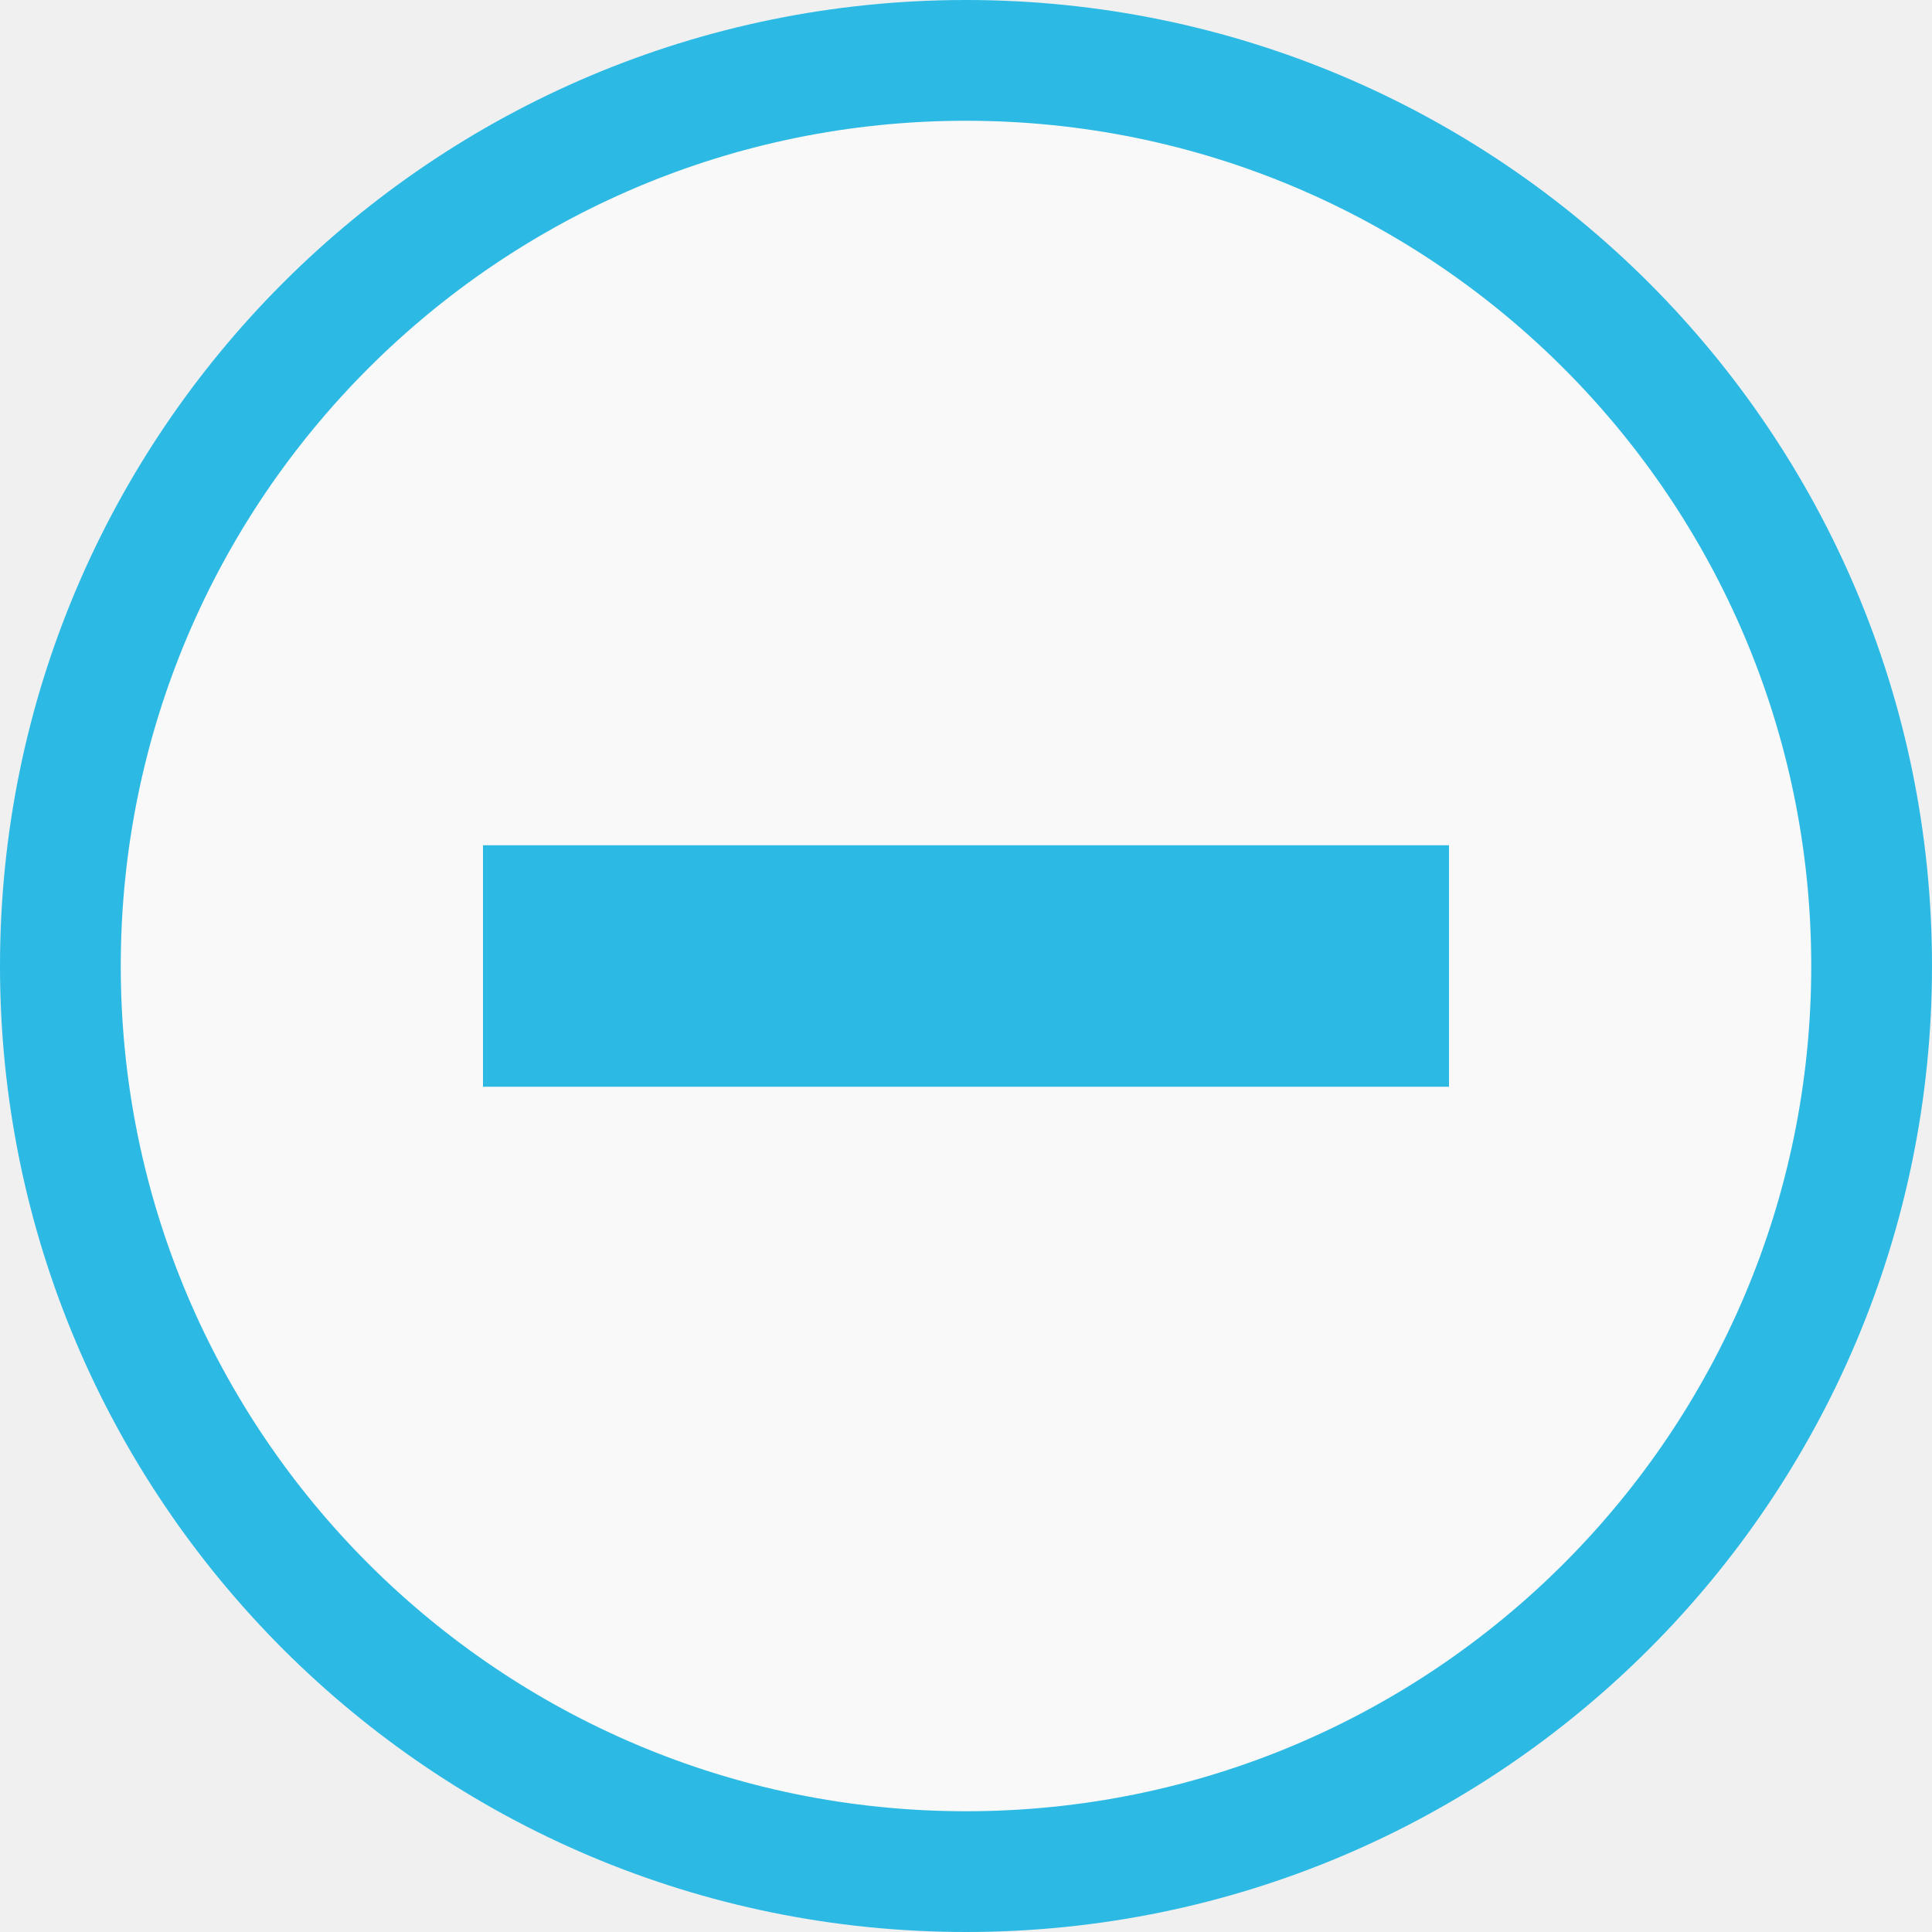
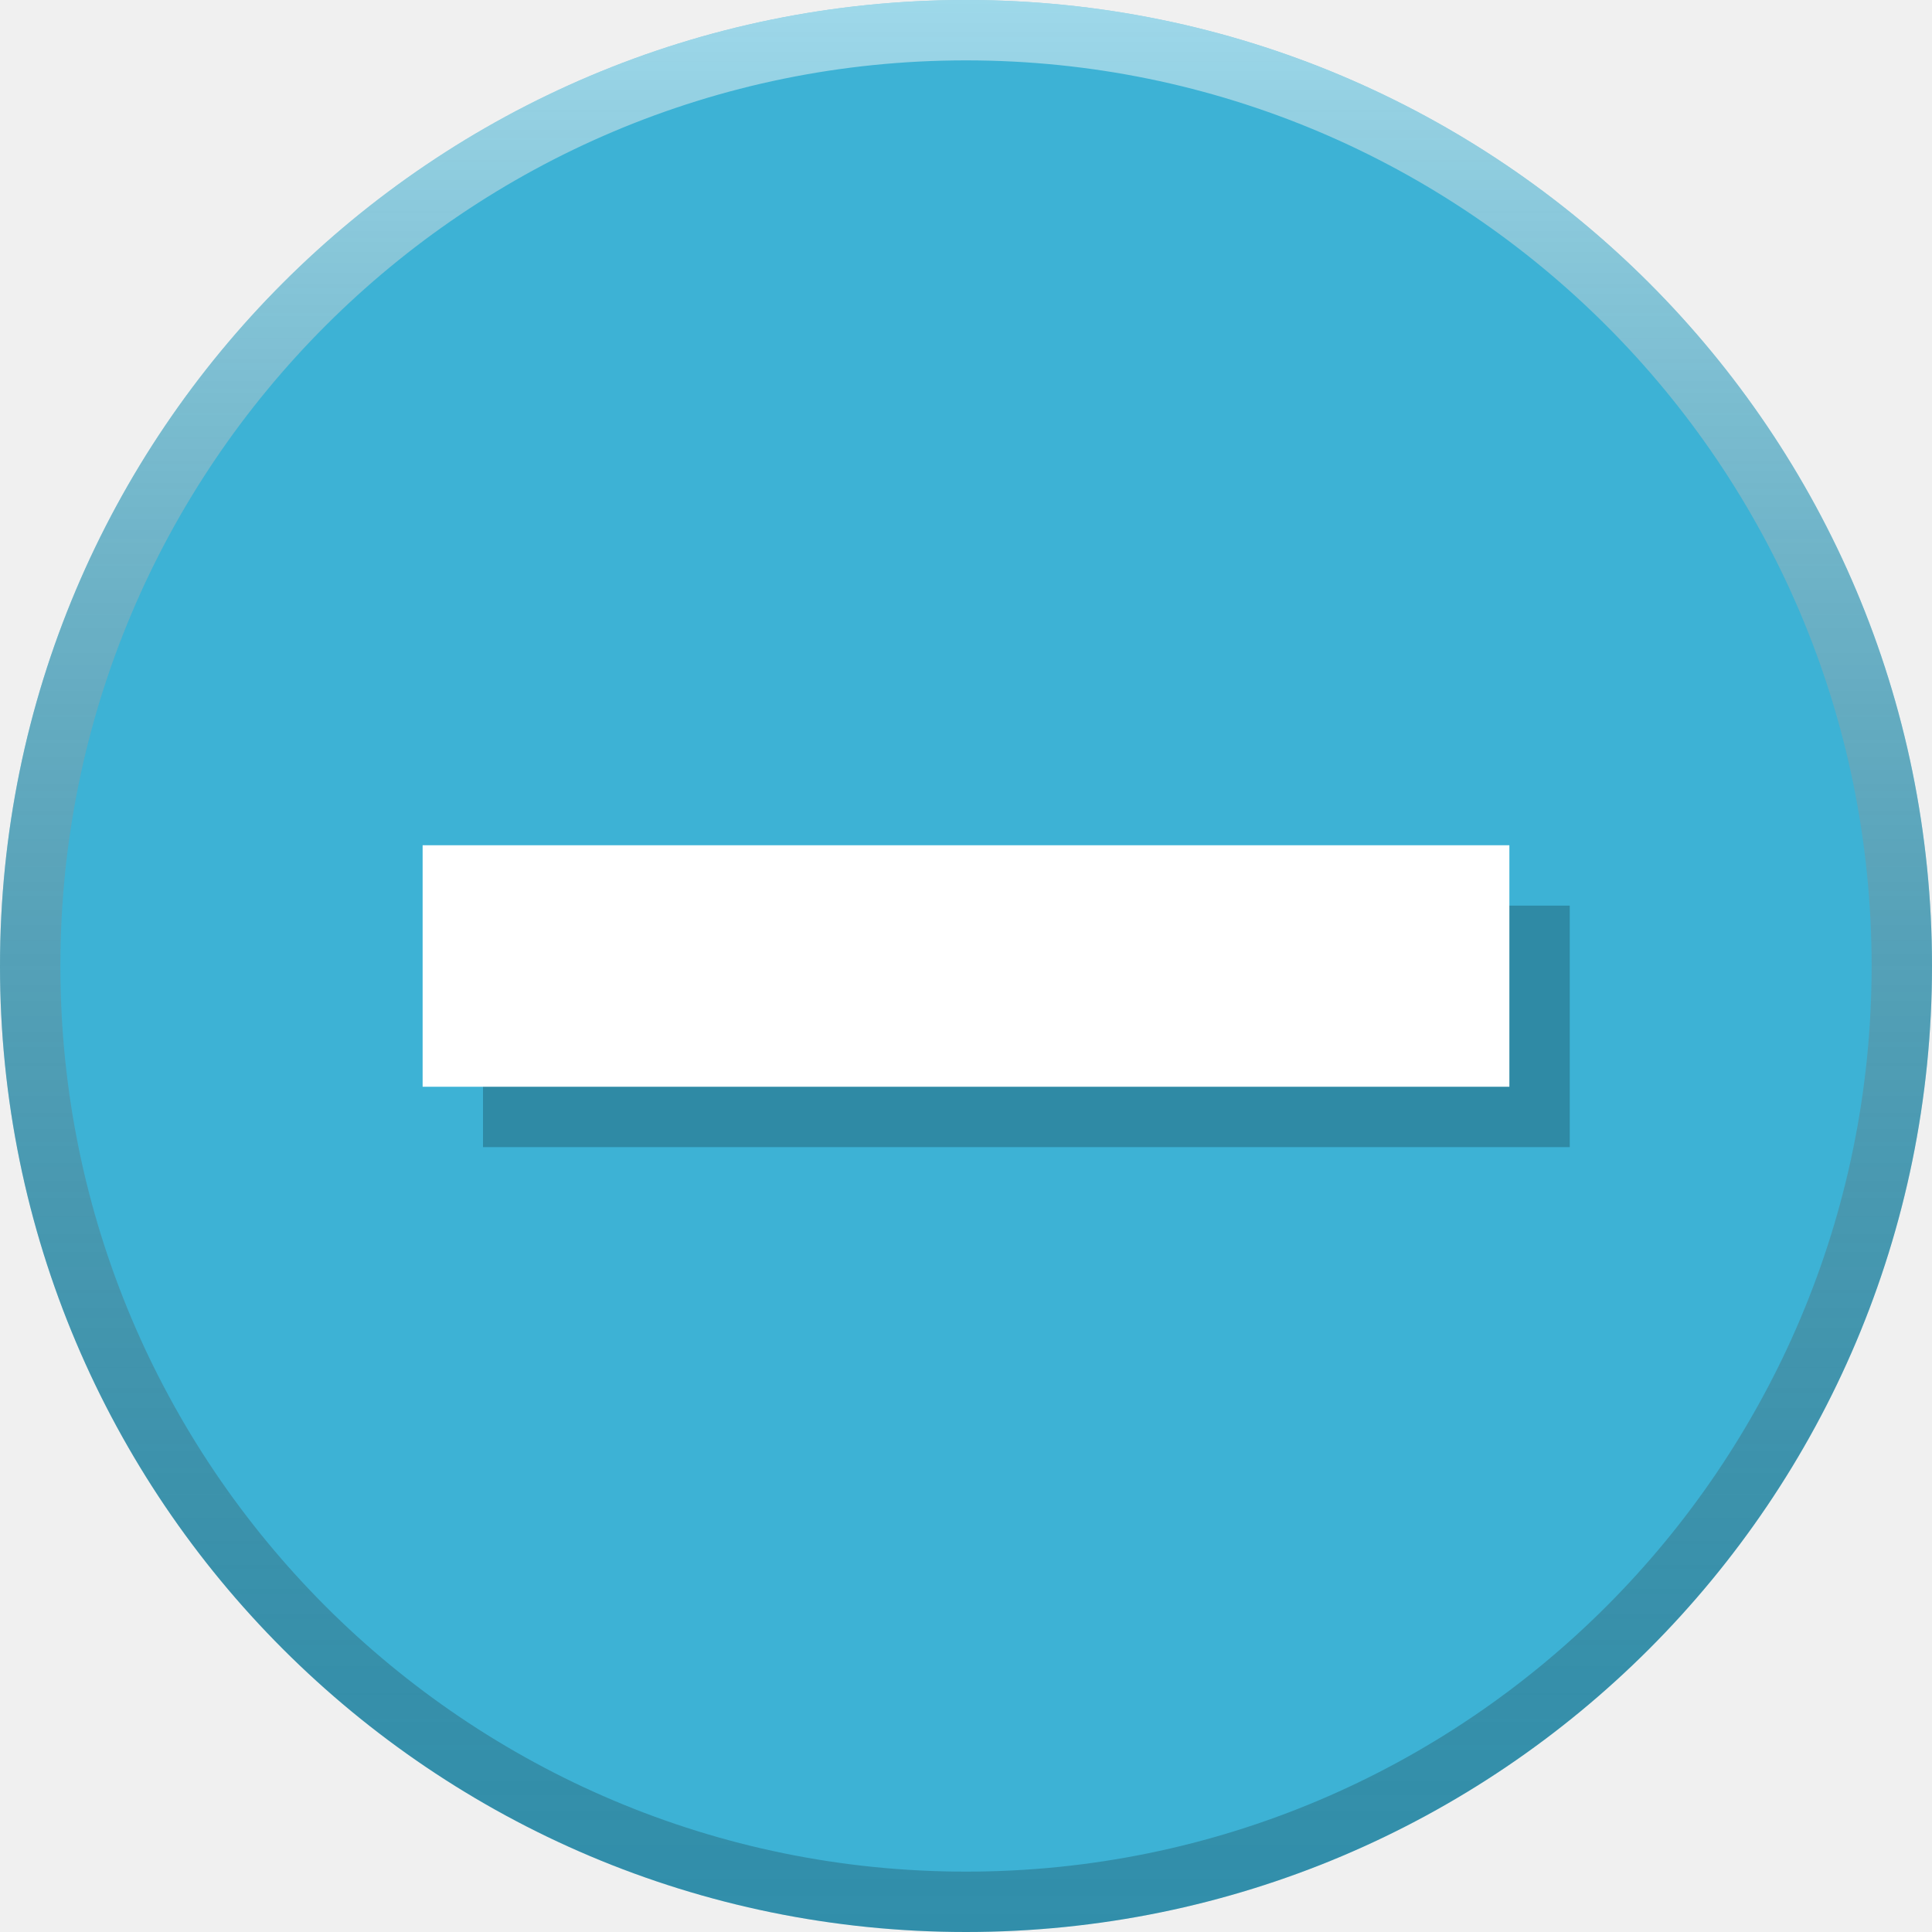
- <svg xmlns="http://www.w3.org/2000/svg" viewBox="0 0 16 16" id="svg2" version="1.1" width="100%" height="100%">
-   <defs id="defs14" />
+ <svg xmlns="http://www.w3.org/2000/svg" xmlns:xlink="http://www.w3.org/1999/xlink" viewBox="0 0 16 16" id="svg2" version="1.1" width="100%" height="100%">
+   <defs id="defs14">
+     <linearGradient id="linearGradient4159">
+       <stop style="stop-color:#ffffff;stop-opacity:0.502" offset="0" id="stop4161" />
+       <stop style="stop-color:#000000;stop-opacity:0.2" offset="1" id="stop4163" />
+     </linearGradient>
+     <linearGradient xlink:href="#linearGradient4159" id="linearGradient4165" x1="8" y1="0" x2="8" y2="16" gradientUnits="userSpaceOnUse" />
+   </defs>
  <g transform="translate(0 -1036.362)" id="g4">
-     <path style="fill:#f9f9f9" d="m 15,8 c 0,3.866 -3.134,7 -7,7 C 4.134,15 1,11.866 1,8 1,4.134 4.134,1 8,1 c 3.866,0 7,3.134 7,7 z" transform="translate(0 1036.362)" id="path6" />
-     <path style="fill:#2cbae5;fill-opacity:1" d="M 8 0 C 3.582 8.8817842e-16 -3.006854e-17 3.582 0 8 C 0 12.418 3.582 16 8 16 C 12.418 16 16 12.418 16 8 C 16 3.582 12.418 -1.8064254e-15 8 0 z M 8 1 C 11.866 1 15 4.134 15 8 C 15 11.866 11.866 15 8 15 C 4.134 15 1 11.866 1 8 C 1 4.134 4.134 1 8 1 z " transform="translate(0 1036.362)" id="path8" />
-     <rect width="8" x="4" y="7" height="2" style="fill:#2cbae5;fill-opacity:1" transform="translate(0 1036.362)" id="rect10" />
+     <circle style="opacity:1;fill:#3db2d5;fill-opacity:1;stroke:none;stroke-width:1;stroke-linecap:butt;stroke-linejoin:round;stroke-miterlimit:14.5;stroke-dasharray:none;stroke-opacity:1" id="path4151" cx="8" cy="1044.362" r="8" />
+     <path style="opacity:1;fill:url(#linearGradient4165);fill-opacity:1;stroke:none;stroke-width:1;stroke-linecap:butt;stroke-linejoin:round;stroke-miterlimit:14.5;stroke-dasharray:none;stroke-opacity:1" d="M 8 0 A 8 8 0 0 0 0 8 A 8 8 0 0 0 8 16 A 8 8 0 0 0 16 8 A 8 8 0 0 0 8 0 z M 8 0.5 A 7.5 7.5 0 0 1 15.5 8 A 7.5 7.5 0 0 1 8 15.5 A 7.5 7.5 0 0 1 0.5 8 A 7.5 7.5 0 0 1 8 0.5 z " transform="translate(0,1036.362)" id="circle4153" />
+     <rect id="rect5240" style="fill:#000000;fill-opacity:0.227" height="2" y="1043.862" x="4" width="9" />
+     <rect width="9" x="3.5" y="1043.362" height="2" style="fill:#ffffff;fill-opacity:1" id="rect4142" />
  </g>
</svg>
